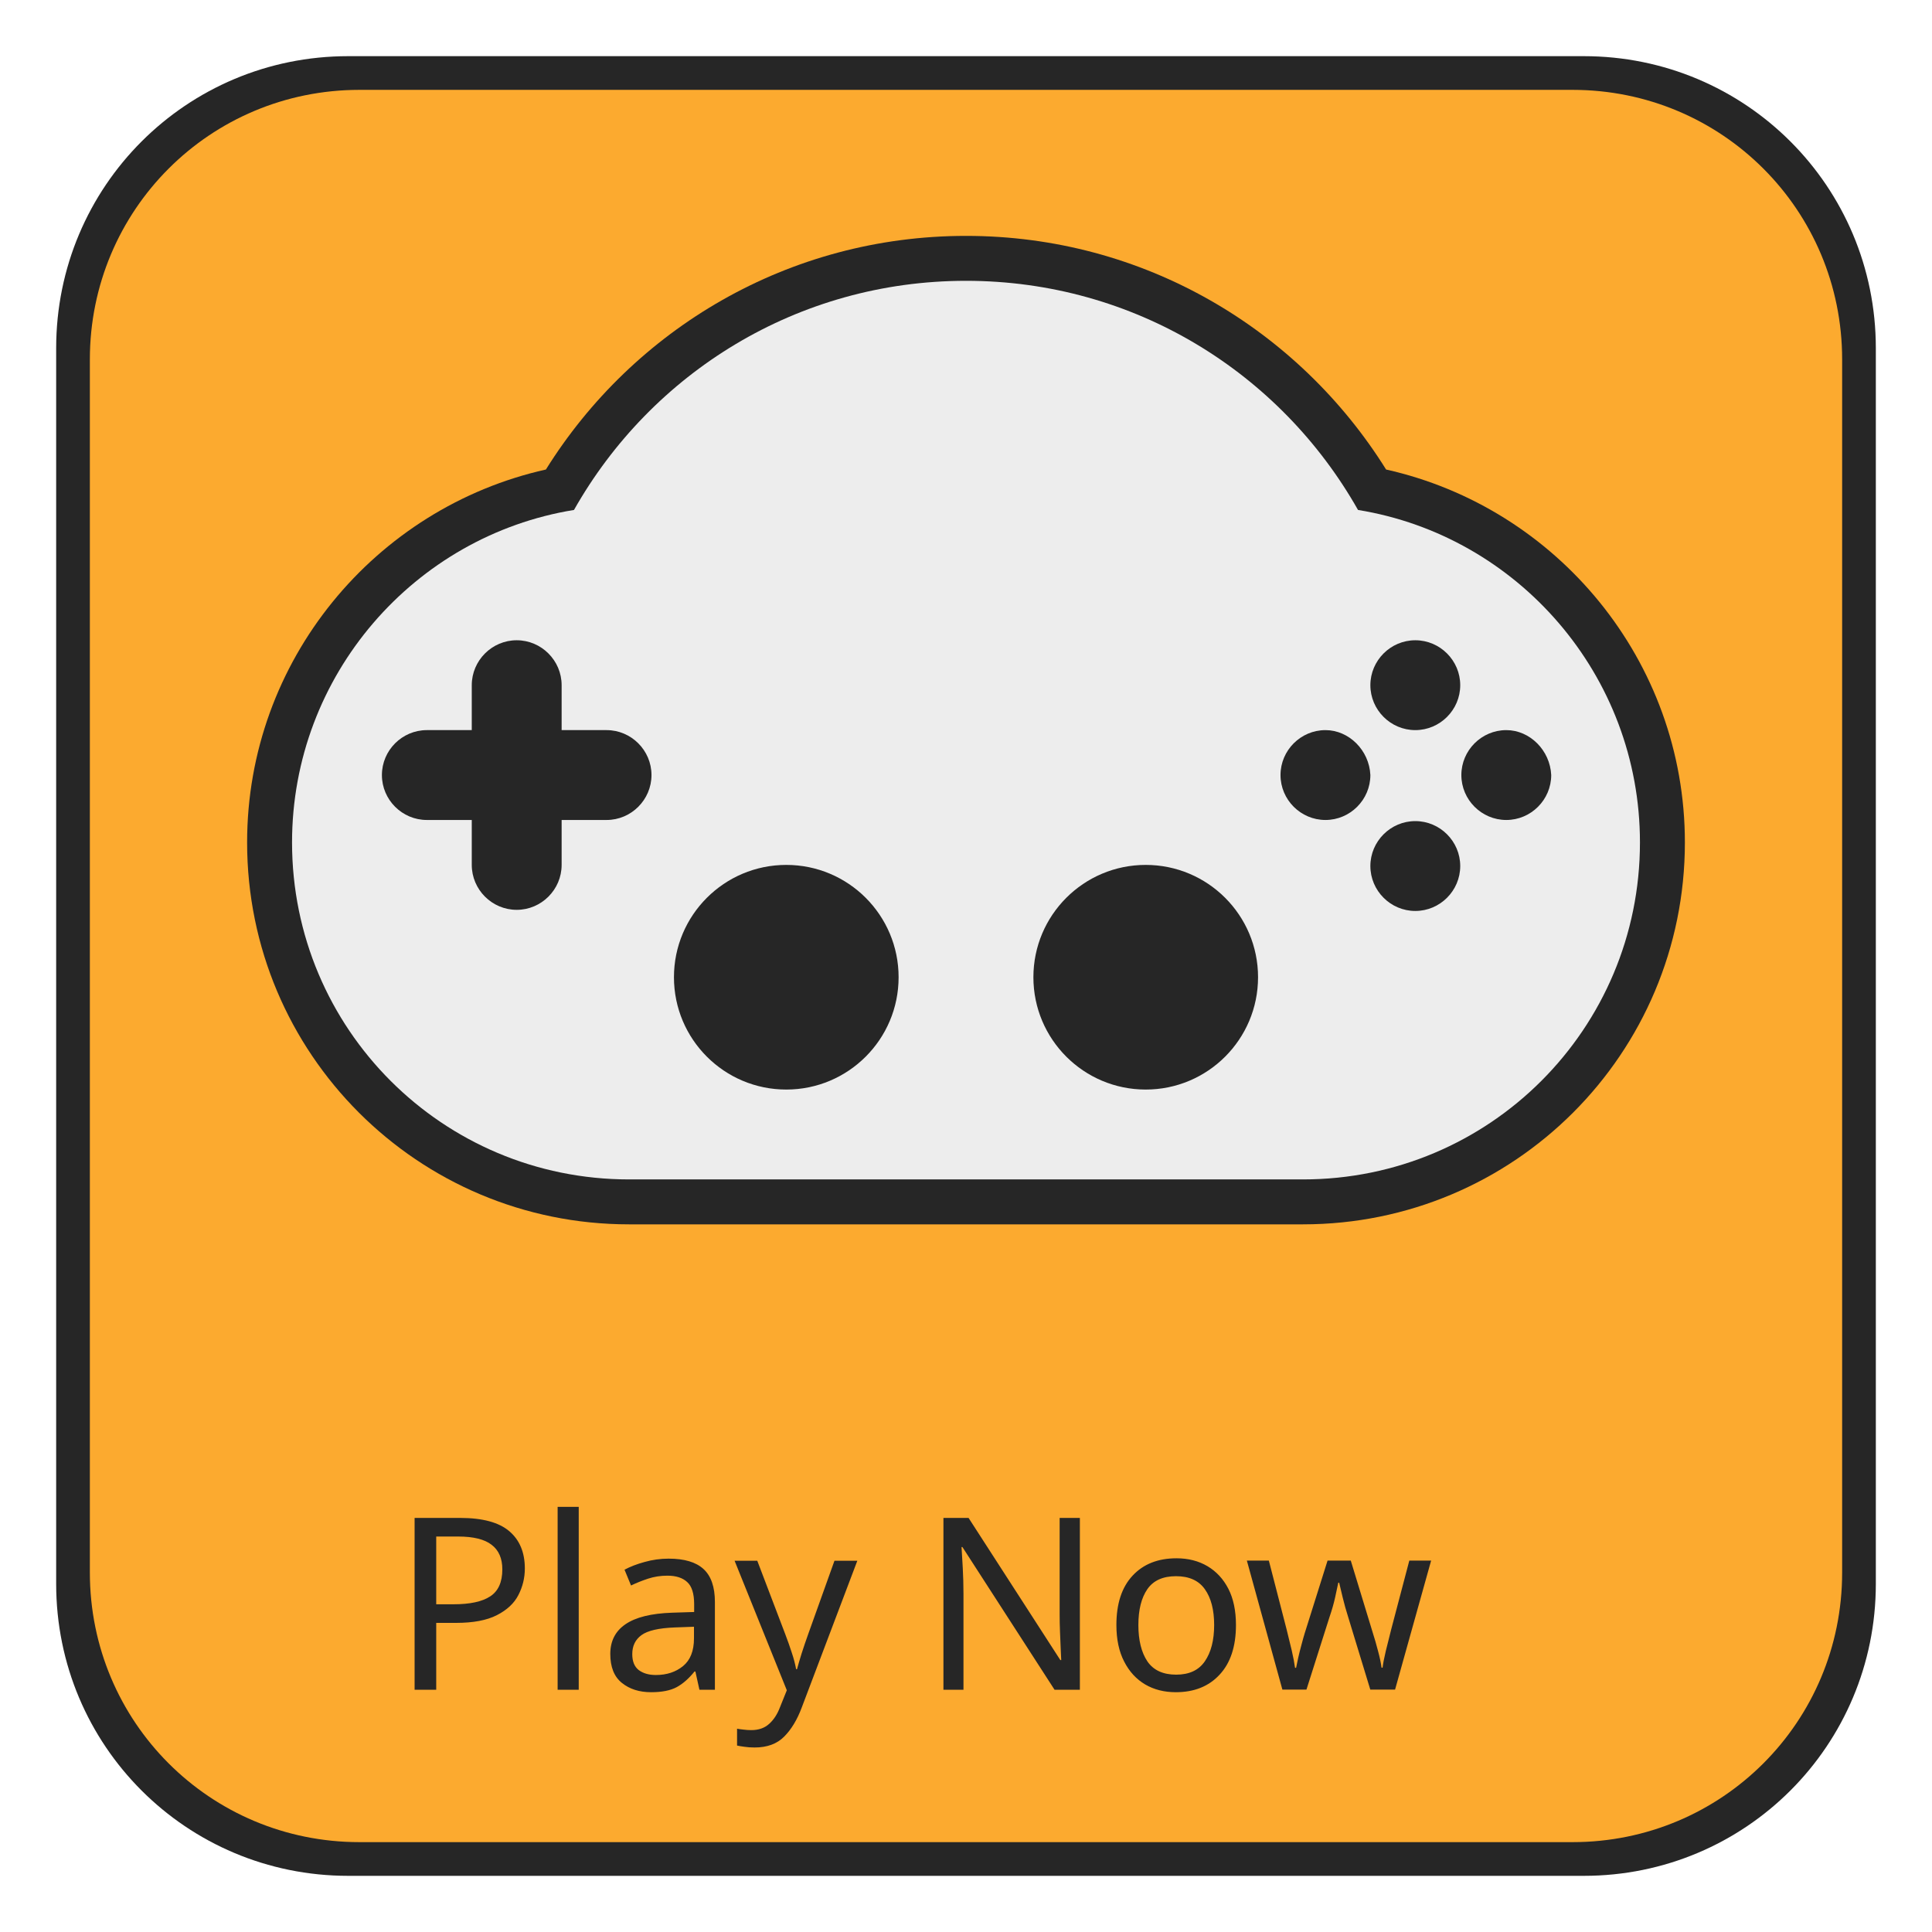
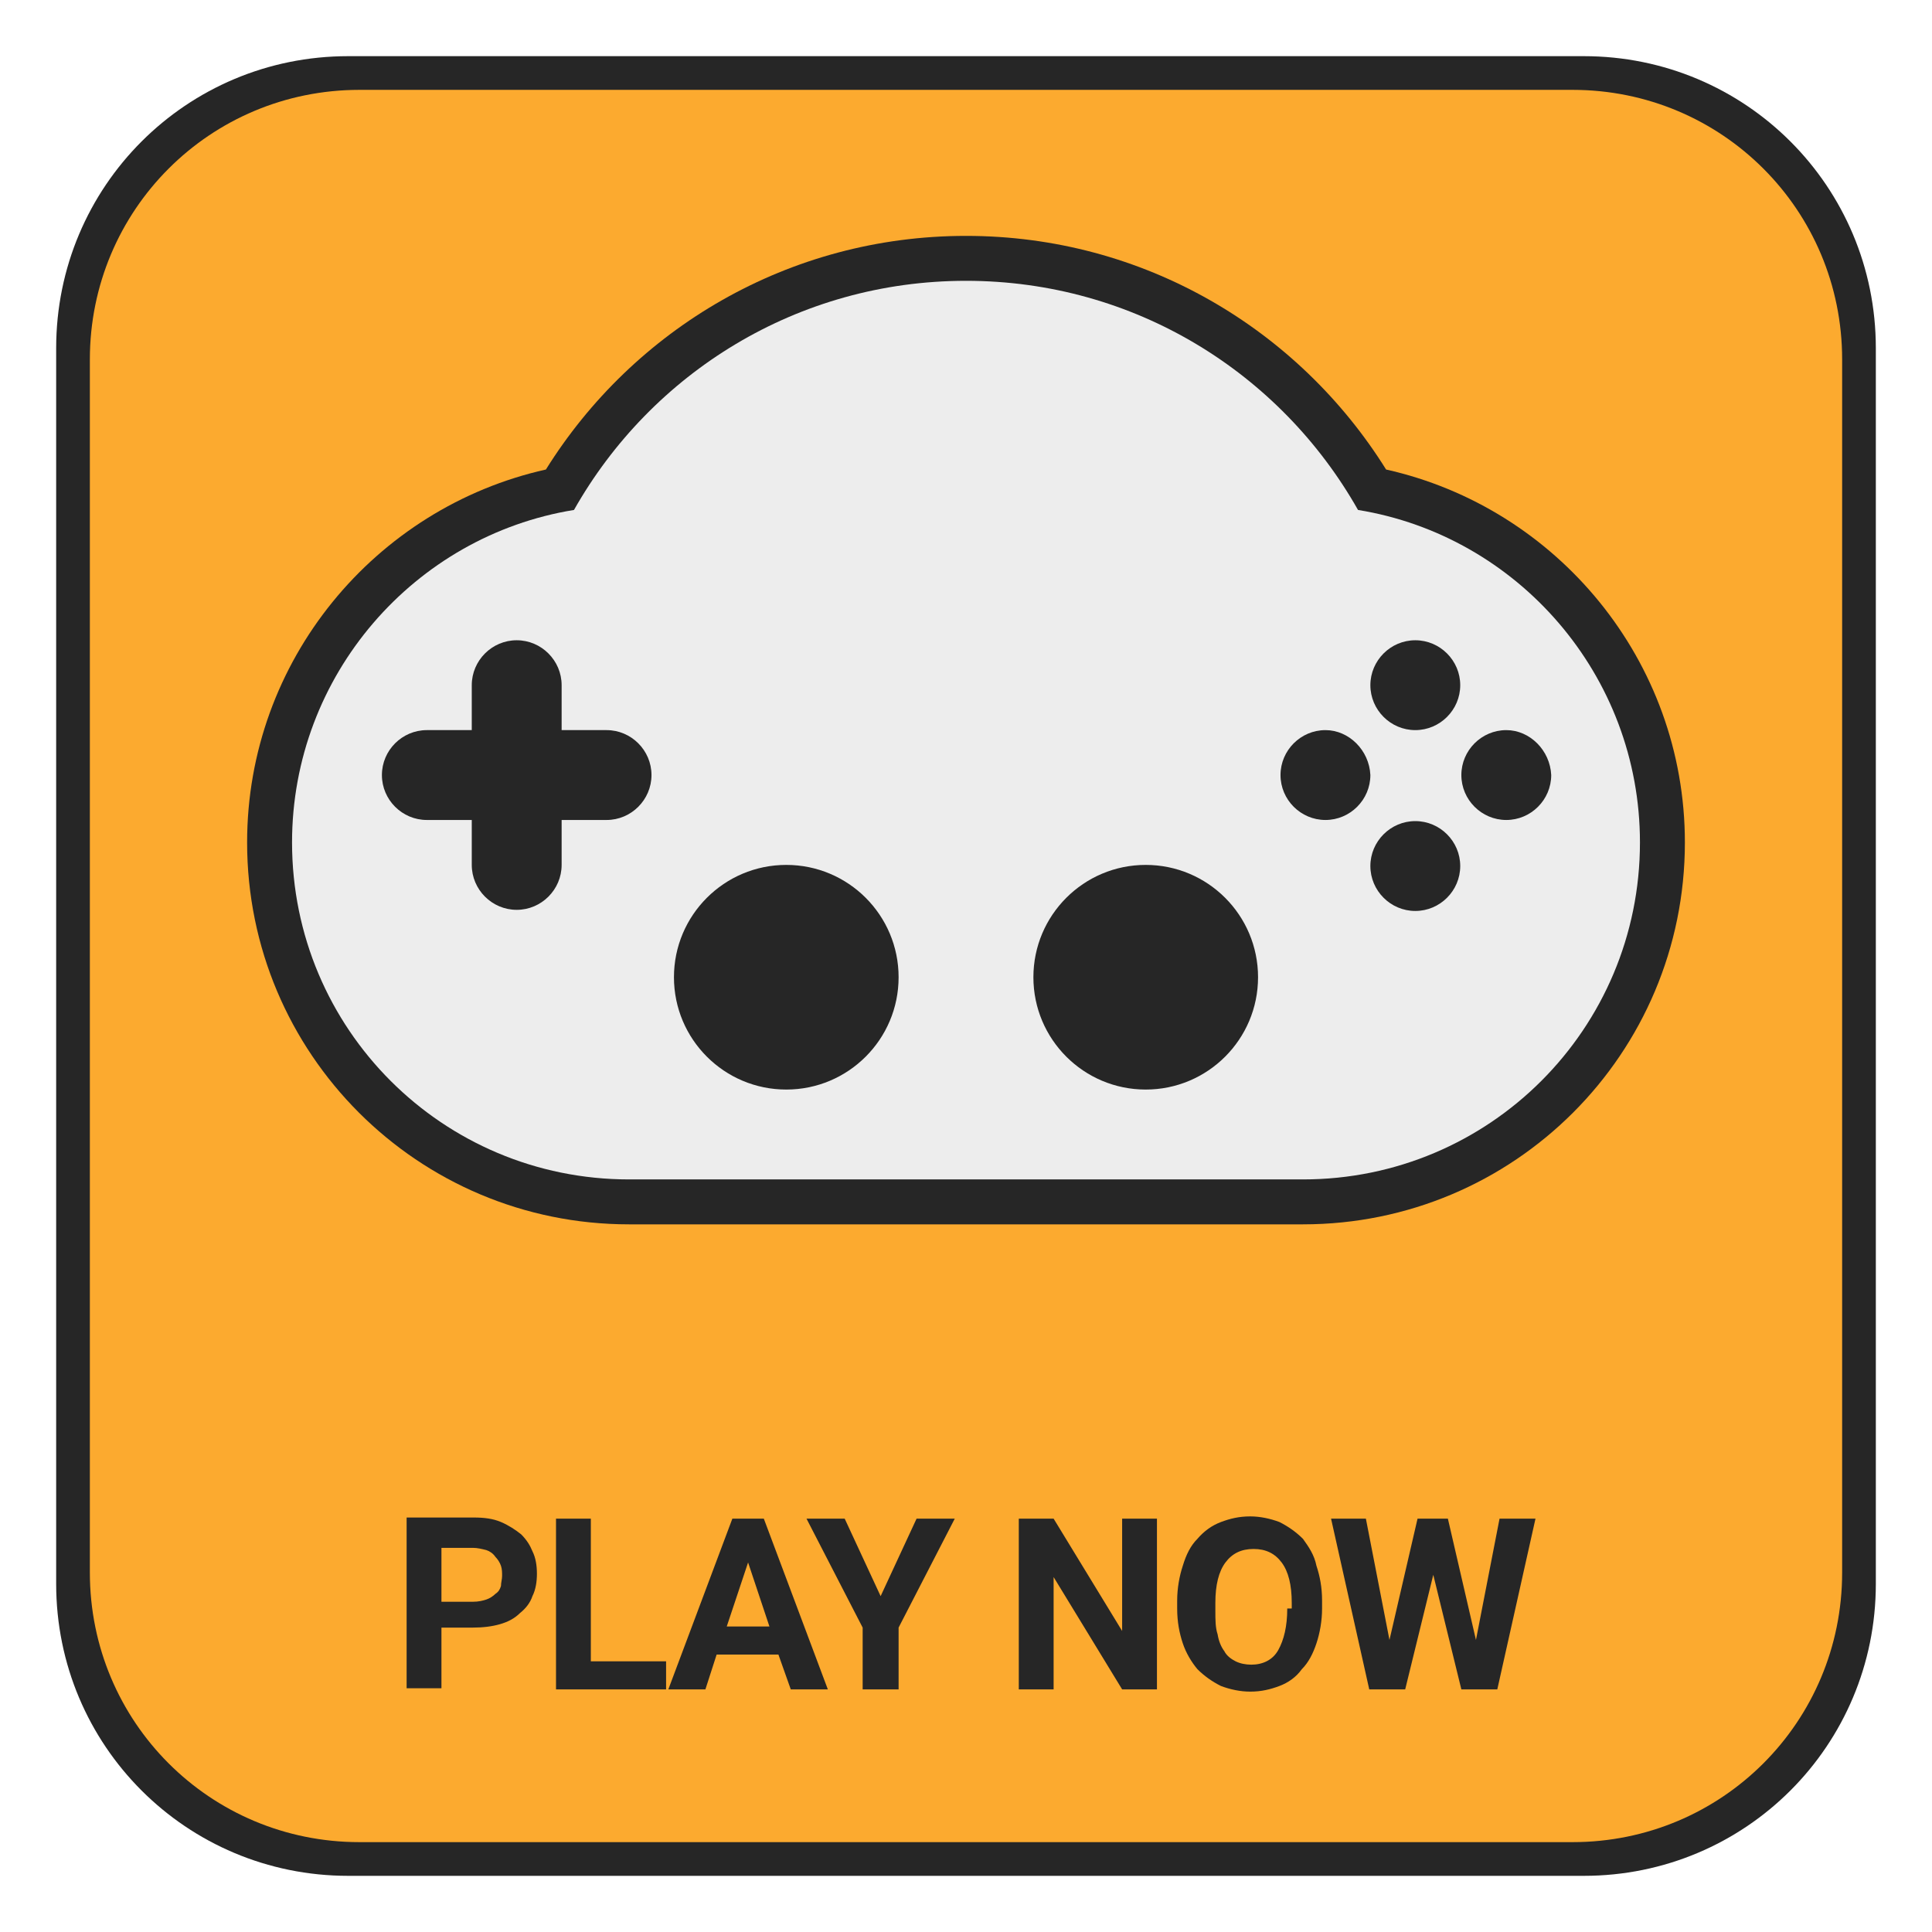
<svg xmlns="http://www.w3.org/2000/svg" version="1.1" x="0px" y="0px" viewBox="0 0 172 172" enable-background="new 0 0 172 172" xml:space="preserve">
  <g id="Rectangle_1_3_" enable-background="new    ">
    <g id="Rectangle_1">
      <g>
        <path fill-rule="evenodd" clip-rule="evenodd" fill="#262626" d="M141,5H31C16.6,5,5,16.6,5,31v110c0,14.4,11.6,26,26,26h110     c14.4,0,26-11.6,26-26V31C167,16.6,155.4,5,141,5z" />
      </g>
    </g>
  </g>
  <g id="Rectangle_1_2_" enable-background="new    ">
    <g id="Rectangle_1_1_">
      <g>
        <path fill-rule="evenodd" clip-rule="evenodd" fill="#FCAA2F" d="M140,8H32C18.7,8,8,18.7,8,32v108c0,13.3,10.7,24,24,24h108     c13.3,0,24-10.7,24-24V32C164,18.7,153.3,8,140,8z" />
      </g>
    </g>
  </g>
  <g id="Rounded_Rectangle_1_3_" enable-background="new    ">
    <g id="Rounded_Rectangle_1">
      <g>
        <path fill="#262626" d="M123.4,41.8C115.6,29.3,101.8,21,86,21s-29.6,8.3-37.4,20.8C33.4,45.2,22,58.8,22,75     c0,18.8,15.2,34,34,34h60c18.8,0,34-15.2,34-34C150,58.8,138.6,45.2,123.4,41.8z" />
      </g>
    </g>
  </g>
  <g id="Rounded_Rectangle_1_2_" enable-background="new    ">
    <g id="Rounded_Rectangle_1_1_">
      <g>
        <path fill="#EDEDED" d="M120.9,45.4C114,33.2,101,25,86,25s-28,8.2-34.9,20.4C36.9,47.7,26,60.1,26,75c0,16.6,13.4,30,30,30h60     c16.6,0,30-13.4,30-30C146,60.1,135.1,47.7,120.9,45.4z" />
      </g>
    </g>
  </g>
  <g id="Buttons_1_" enable-background="new    ">
    <g id="Buttons">
      <g>
        <path fill="#262626" d="M126,57c-2.2,0-4,1.8-4,4c0,2.2,1.8,4,4,4s4-1.8,4-4C130,58.8,128.2,57,126,57z M118,65c-2.2,0-4,1.8-4,4     c0,2.2,1.8,4,4,4c2.2,0,4-1.8,4-4C121.9,66.8,120.1,65,118,65z M134.1,65c-2.2,0-4,1.8-4,4c0,2.2,1.8,4,4,4c2.2,0,4-1.8,4-4     C138,66.8,136.2,65,134.1,65z M126,73.1c-2.2,0-4,1.8-4,4c0,2.2,1.8,4,4,4s4-1.8,4-4C130,74.9,128.2,73.1,126,73.1z" />
      </g>
    </g>
  </g>
  <g id="Left_1_" enable-background="new    ">
    <g id="Left">
      <g>
        <circle fill-rule="evenodd" clip-rule="evenodd" fill="#262626" cx="70" cy="87" r="10" />
      </g>
    </g>
  </g>
  <g id="Right_1_" enable-background="new    ">
    <g id="Right">
      <g>
        <circle fill-rule="evenodd" clip-rule="evenodd" fill="#262626" cx="102" cy="87" r="10" />
      </g>
    </g>
  </g>
  <g id="D-Pad_1_" enable-background="new    ">
    <g id="D-Pad">
      <g>
        <path fill-rule="evenodd" clip-rule="evenodd" fill="#262626" d="M54,65h-4v-4c0-2.2-1.8-4-4-4s-4,1.8-4,4v4h-4c-2.2,0-4,1.8-4,4     c0,2.2,1.8,4,4,4h4v4c0,2.2,1.8,4,4,4s4-1.8,4-4v-4h4c2.2,0,4-1.8,4-4C58,66.8,56.2,65,54,65z" />
      </g>
    </g>
  </g>
-   <g id="Play_Now">
-     <text transform="matrix(1.0018 0 0 1 34.8282 150.4331)" fill="#262626" font-family="'Roboto-Bold'" font-size="21.42">Play Now</text>
+   <g id="Play_Now_1_" enable-background="new    ">
+     <g id="Play_Now">
+       <g>
+         <path fill="#262626" d="M46.4,136.6c-0.5-0.4-1.1-0.8-1.8-1.1c-0.7-0.3-1.5-0.4-2.4-0.4h-6v15.2h3.1v-5.4h2.8     c0.9,0,1.7-0.1,2.4-0.3c0.7-0.2,1.3-0.5,1.8-1c0.5-0.4,0.9-0.9,1.1-1.5c0.3-0.6,0.4-1.3,0.4-2c0-0.7-0.1-1.4-0.4-2     C47.2,137.6,46.9,137.1,46.4,136.6z M44.6,141.2c-0.1,0.3-0.2,0.5-0.5,0.7c-0.2,0.2-0.5,0.4-0.8,0.5c-0.3,0.1-0.7,0.2-1.2,0.2     h-2.8v-4.8h2.8c0.4,0,0.8,0.1,1.2,0.2c0.3,0.1,0.6,0.3,0.8,0.6c0.2,0.2,0.4,0.5,0.5,0.8c0.1,0.3,0.1,0.6,0.1,0.9     C44.7,140.6,44.6,140.9,44.6,141.2z M52.6,135.2h-3.1v15.2h9.8v-2.5h-6.7V135.2z M65.2,135.2l-5.7,15.2h3.3l1-3.1h5.5l1.1,3.1     h3.3l-5.7-15.2H65.2z M64.7,144.8l1.9-5.7l1.9,5.7H64.7z M78.4,142.1l-3.2-6.9h-3.4l5,9.7v5.5H80v-5.5l5-9.7h-3.4L78.4,142.1z      M99.9,145.2l-6.1-10h-3.1v15.2h3.1v-10l6.1,10h3.1v-15.2h-3.1V145.2z M116,137c-0.6-0.6-1.3-1.1-2.1-1.5     c-0.8-0.3-1.7-0.5-2.6-0.5c-1,0-1.8,0.2-2.6,0.5c-0.8,0.3-1.5,0.8-2.1,1.5c-0.6,0.6-1,1.4-1.3,2.4c-0.3,0.9-0.5,2-0.5,3.1v0.7     c0,1.2,0.2,2.2,0.5,3.1c0.3,0.9,0.8,1.7,1.3,2.3c0.6,0.6,1.3,1.1,2.1,1.5c0.8,0.3,1.7,0.5,2.6,0.5c1,0,1.8-0.2,2.6-0.5     c0.8-0.3,1.5-0.8,2-1.5c0.6-0.6,1-1.4,1.3-2.3c0.3-0.9,0.5-2,0.5-3.1v-0.7c0-1.2-0.2-2.2-0.5-3.1C117,138.4,116.5,137.7,116,137z      M114.6,143.2c0,1.6-0.3,2.8-0.8,3.7s-1.4,1.3-2.4,1.3c-0.5,0-1-0.1-1.4-0.3c-0.4-0.2-0.8-0.5-1-0.9c-0.3-0.4-0.5-0.9-0.6-1.5     c-0.2-0.6-0.2-1.3-0.2-2.1v-0.7c0-1.6,0.3-2.8,0.9-3.6c0.6-0.8,1.4-1.2,2.5-1.2c1.1,0,1.9,0.4,2.5,1.2c0.6,0.8,0.9,2,0.9,3.6     V143.2z M133.5,135.2l-2.1,10.8l-2.5-10.8h-2.7l-2.5,10.8l-2.1-10.8h-3.1l3.4,15.2h3.2l2.5-10.2l2.5,10.2h3.2l3.4-15.2H133.5z" />
+       </g>
+     </g>
  </g>
</svg>
